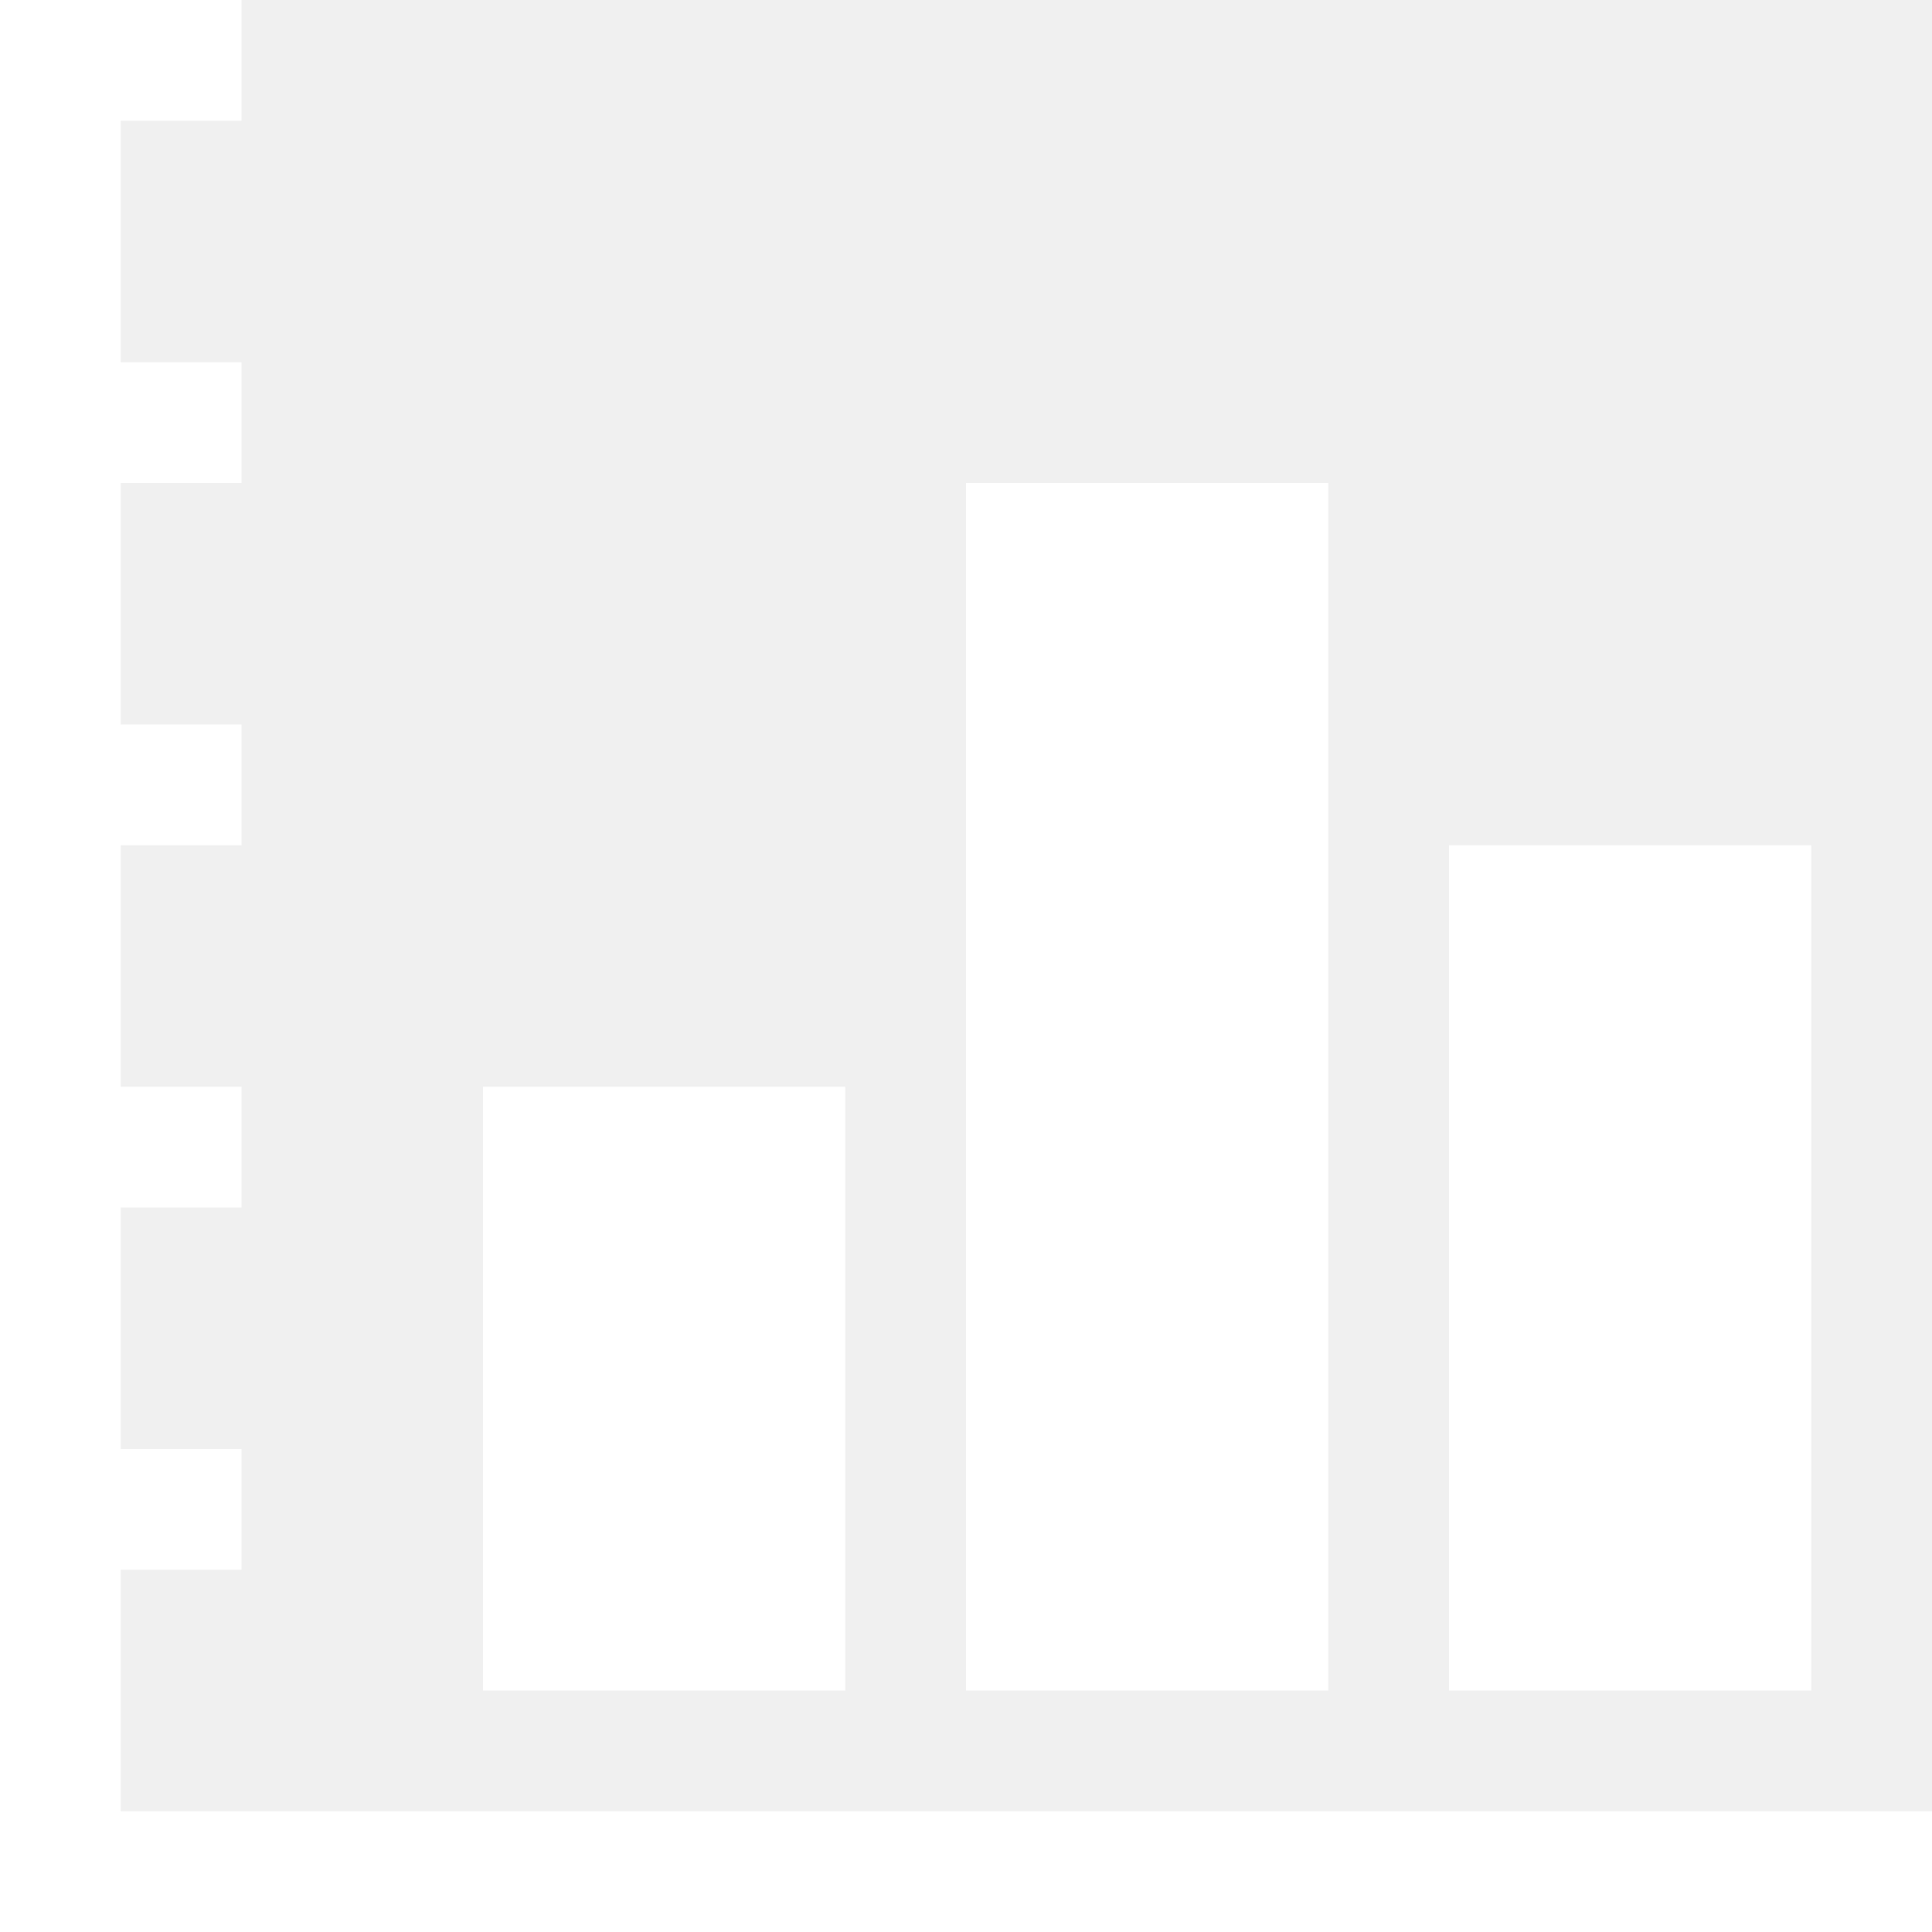
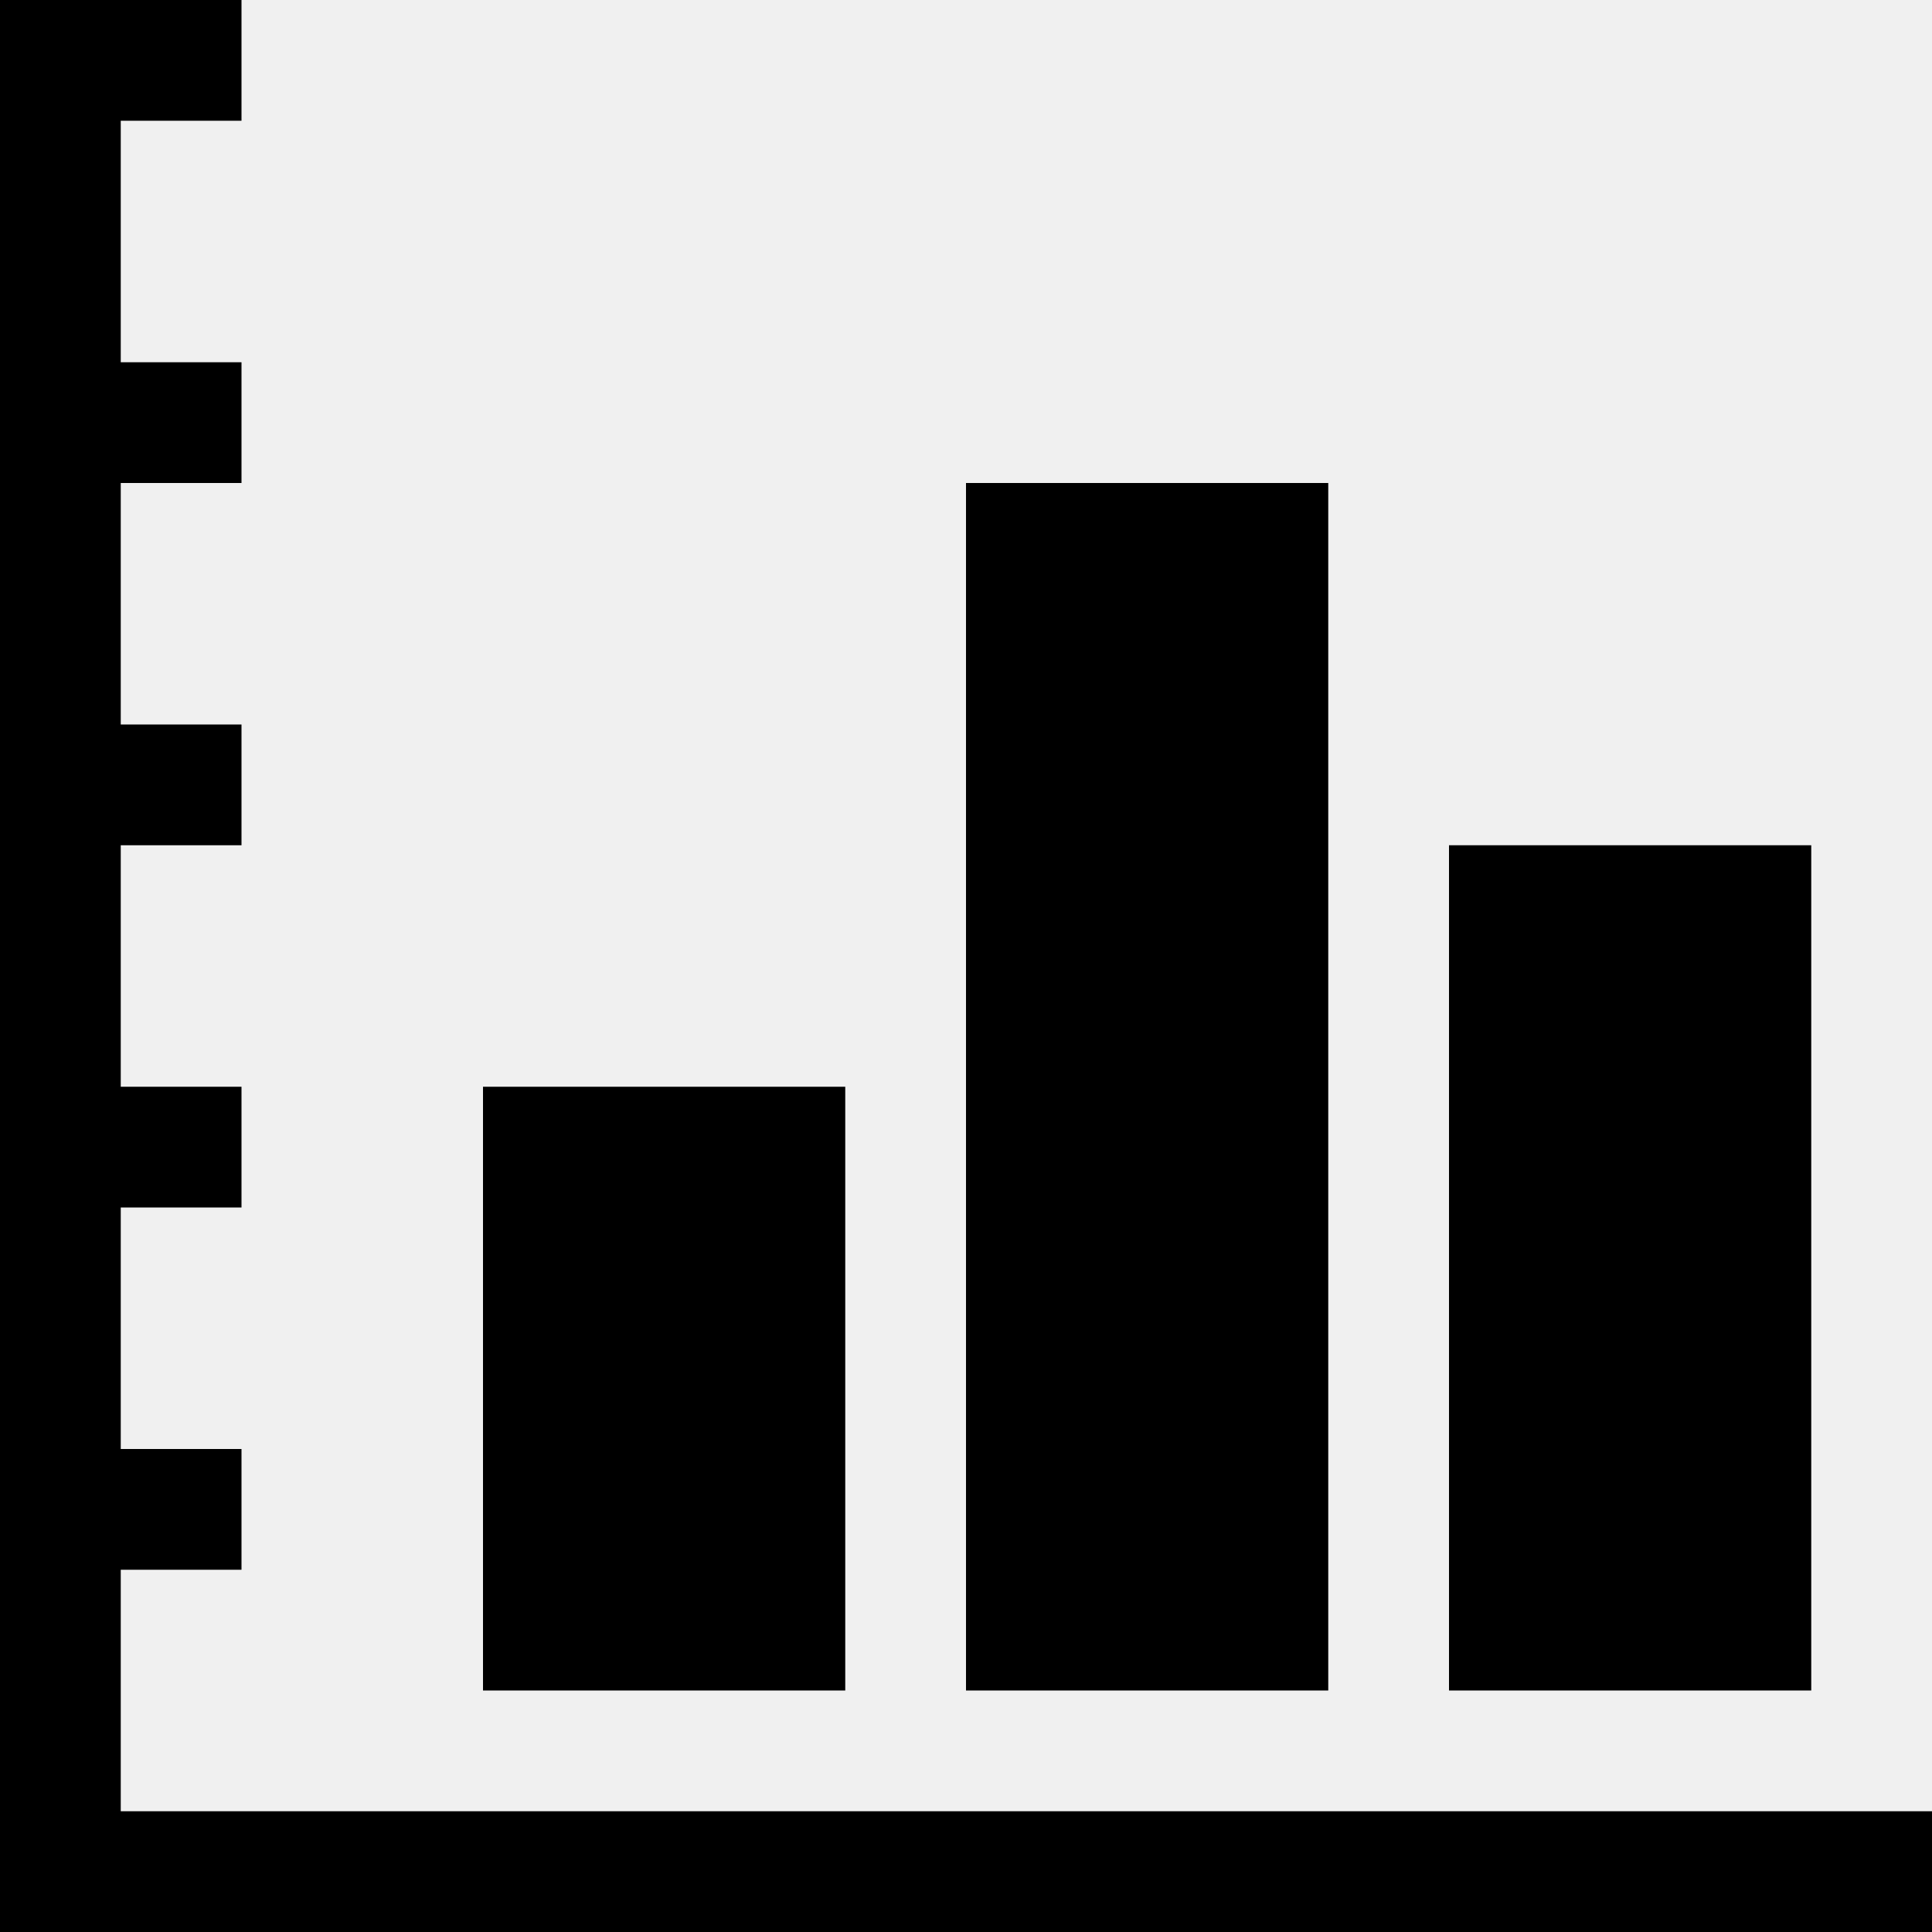
<svg xmlns="http://www.w3.org/2000/svg" width="24" height="24" viewBox="0 0 24 24">
-   <path id="iconfinder_graph_298791" d="M16.5,6H12V21h4.5Zm6,4.5H18V21h4.5Zm-21,12v-3H3V18H1.5V15H3V13.5H1.5v-3H3V9H1.5V6H3V4.5H1.5v-3H3V0H0V24H24V22.5Zm9-9H6V21h4.5Z" fill="#fff" />
+   <path id="iconfinder_graph_298791" d="M16.5,6H12V21h4.5Zm6,4.5H18V21h4.5Zm-21,12v-3H3V18H1.5V15H3V13.5H1.5v-3H3V9H1.5V6H3V4.5H1.5v-3H3V0H0V24H24V22.5Zm9-9H6V21h4.5Z" fill="#000000" />
</svg>
